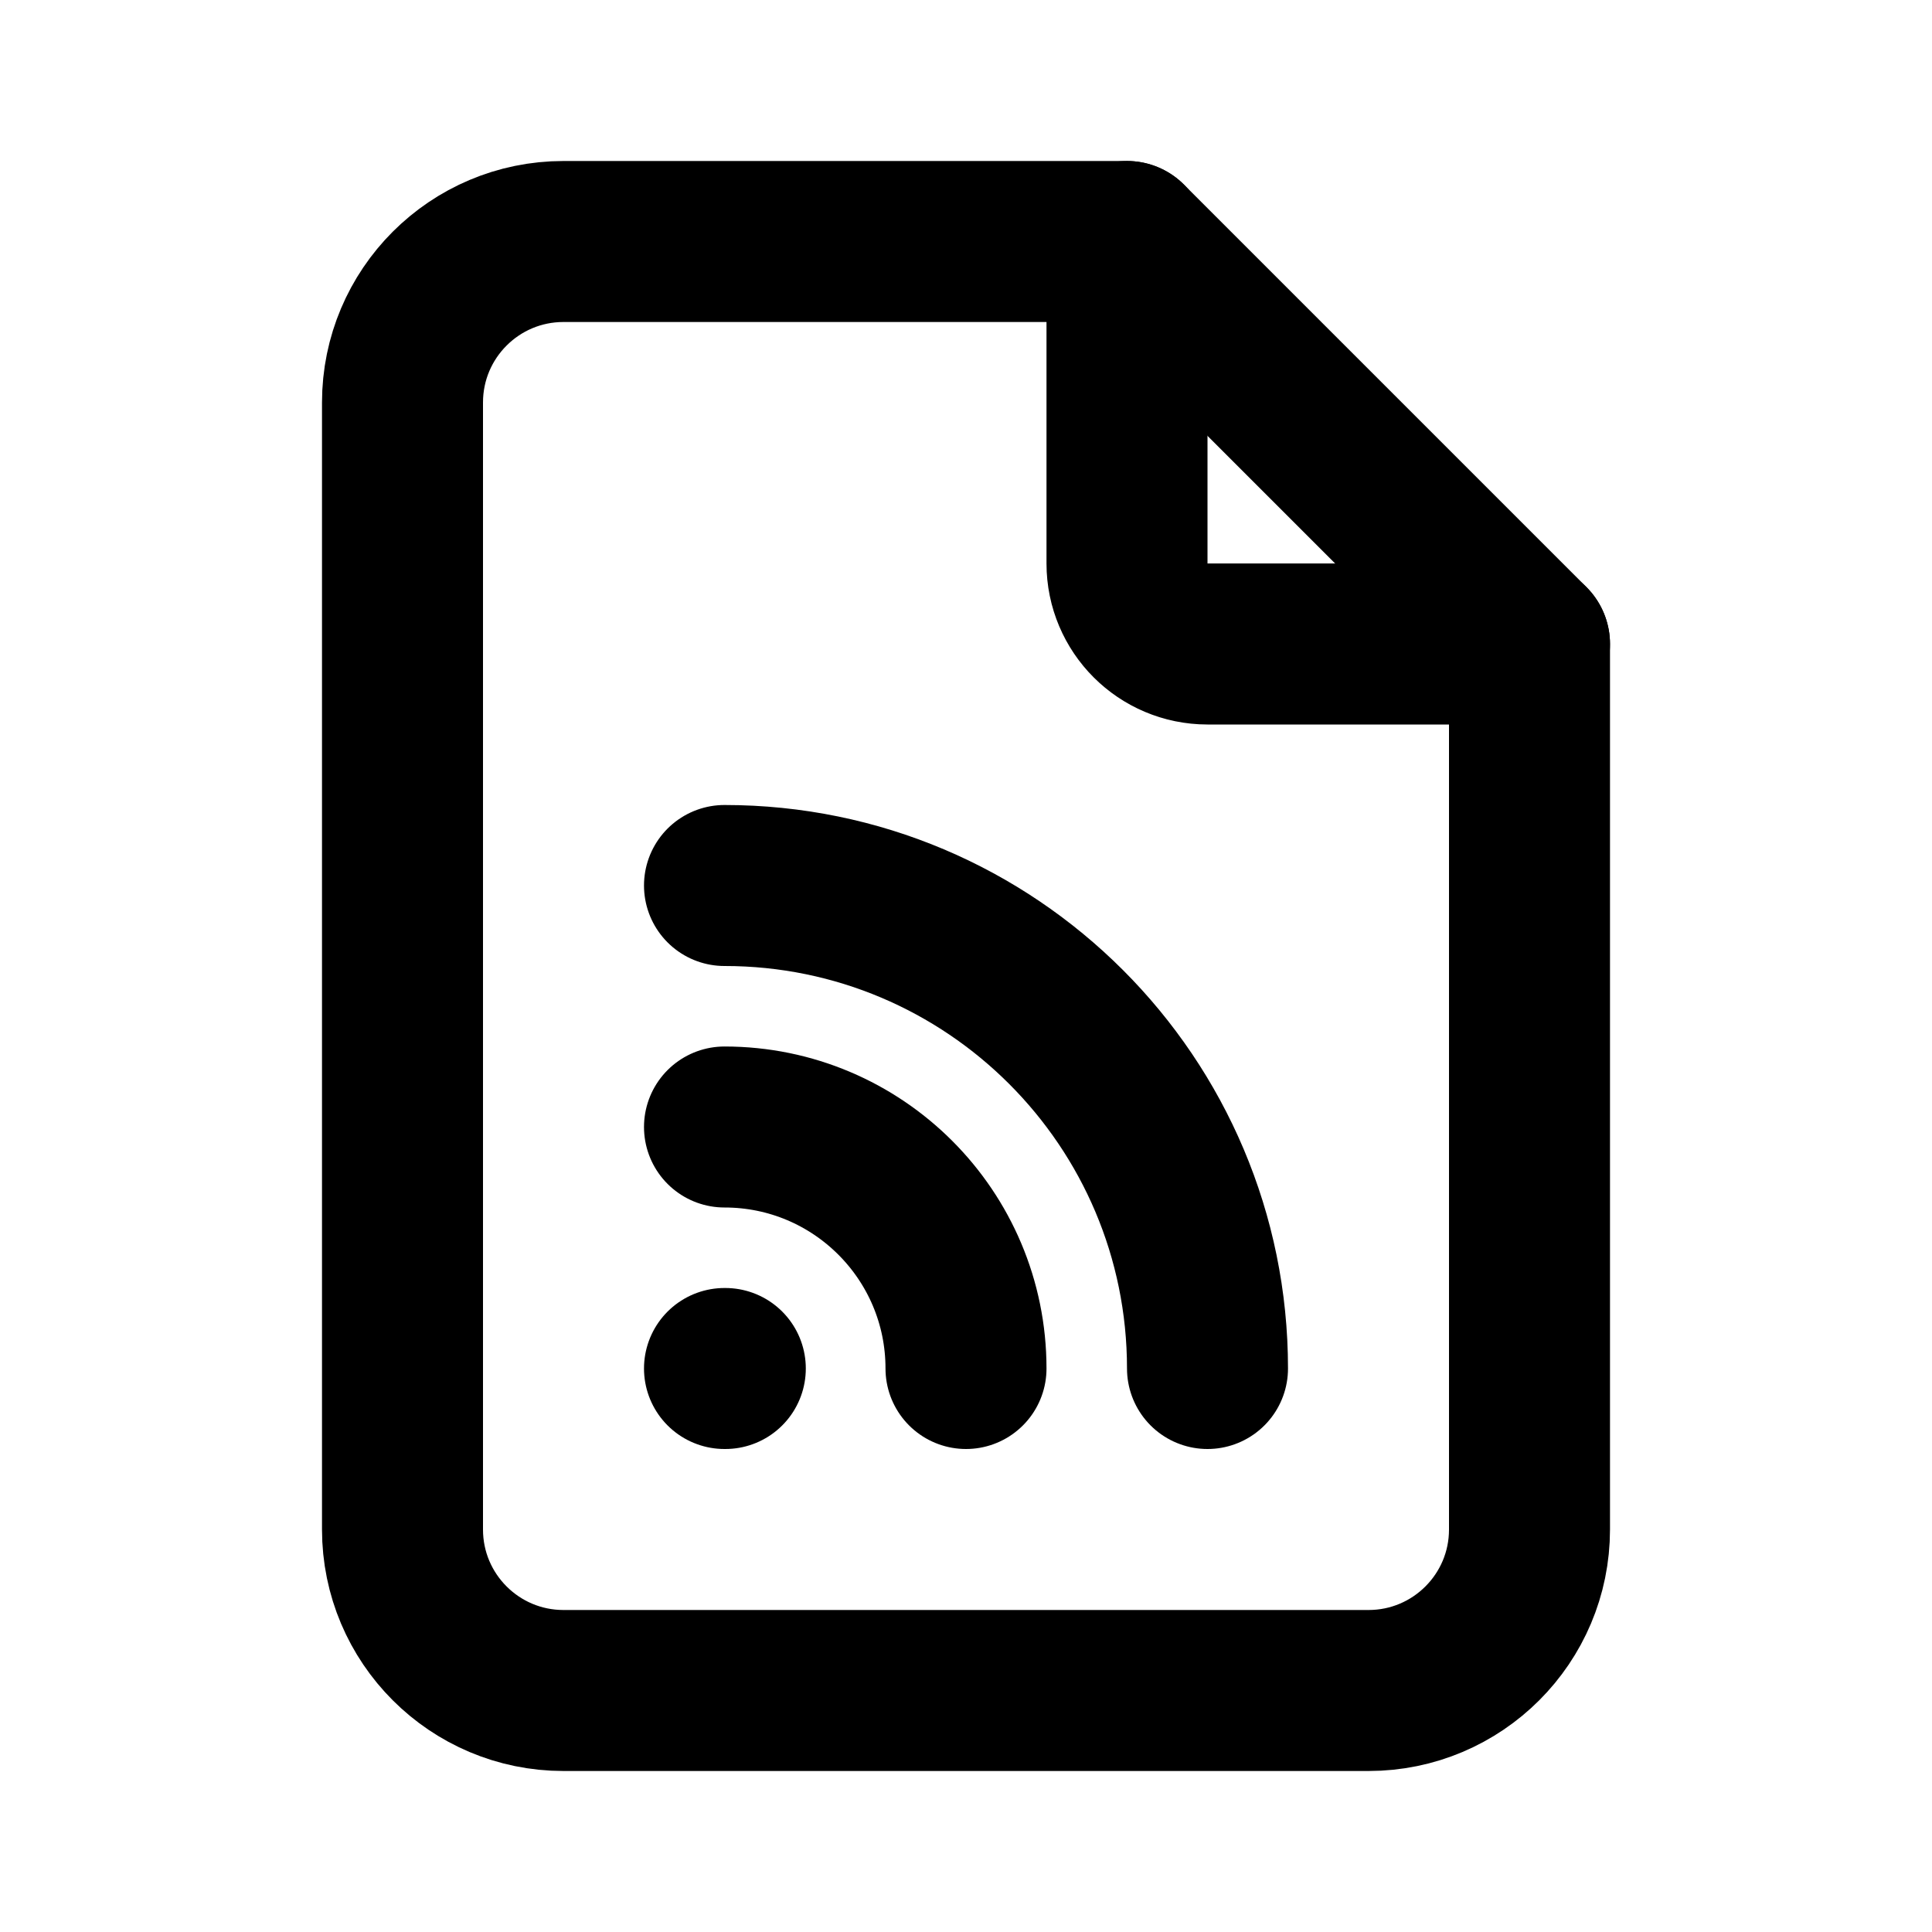
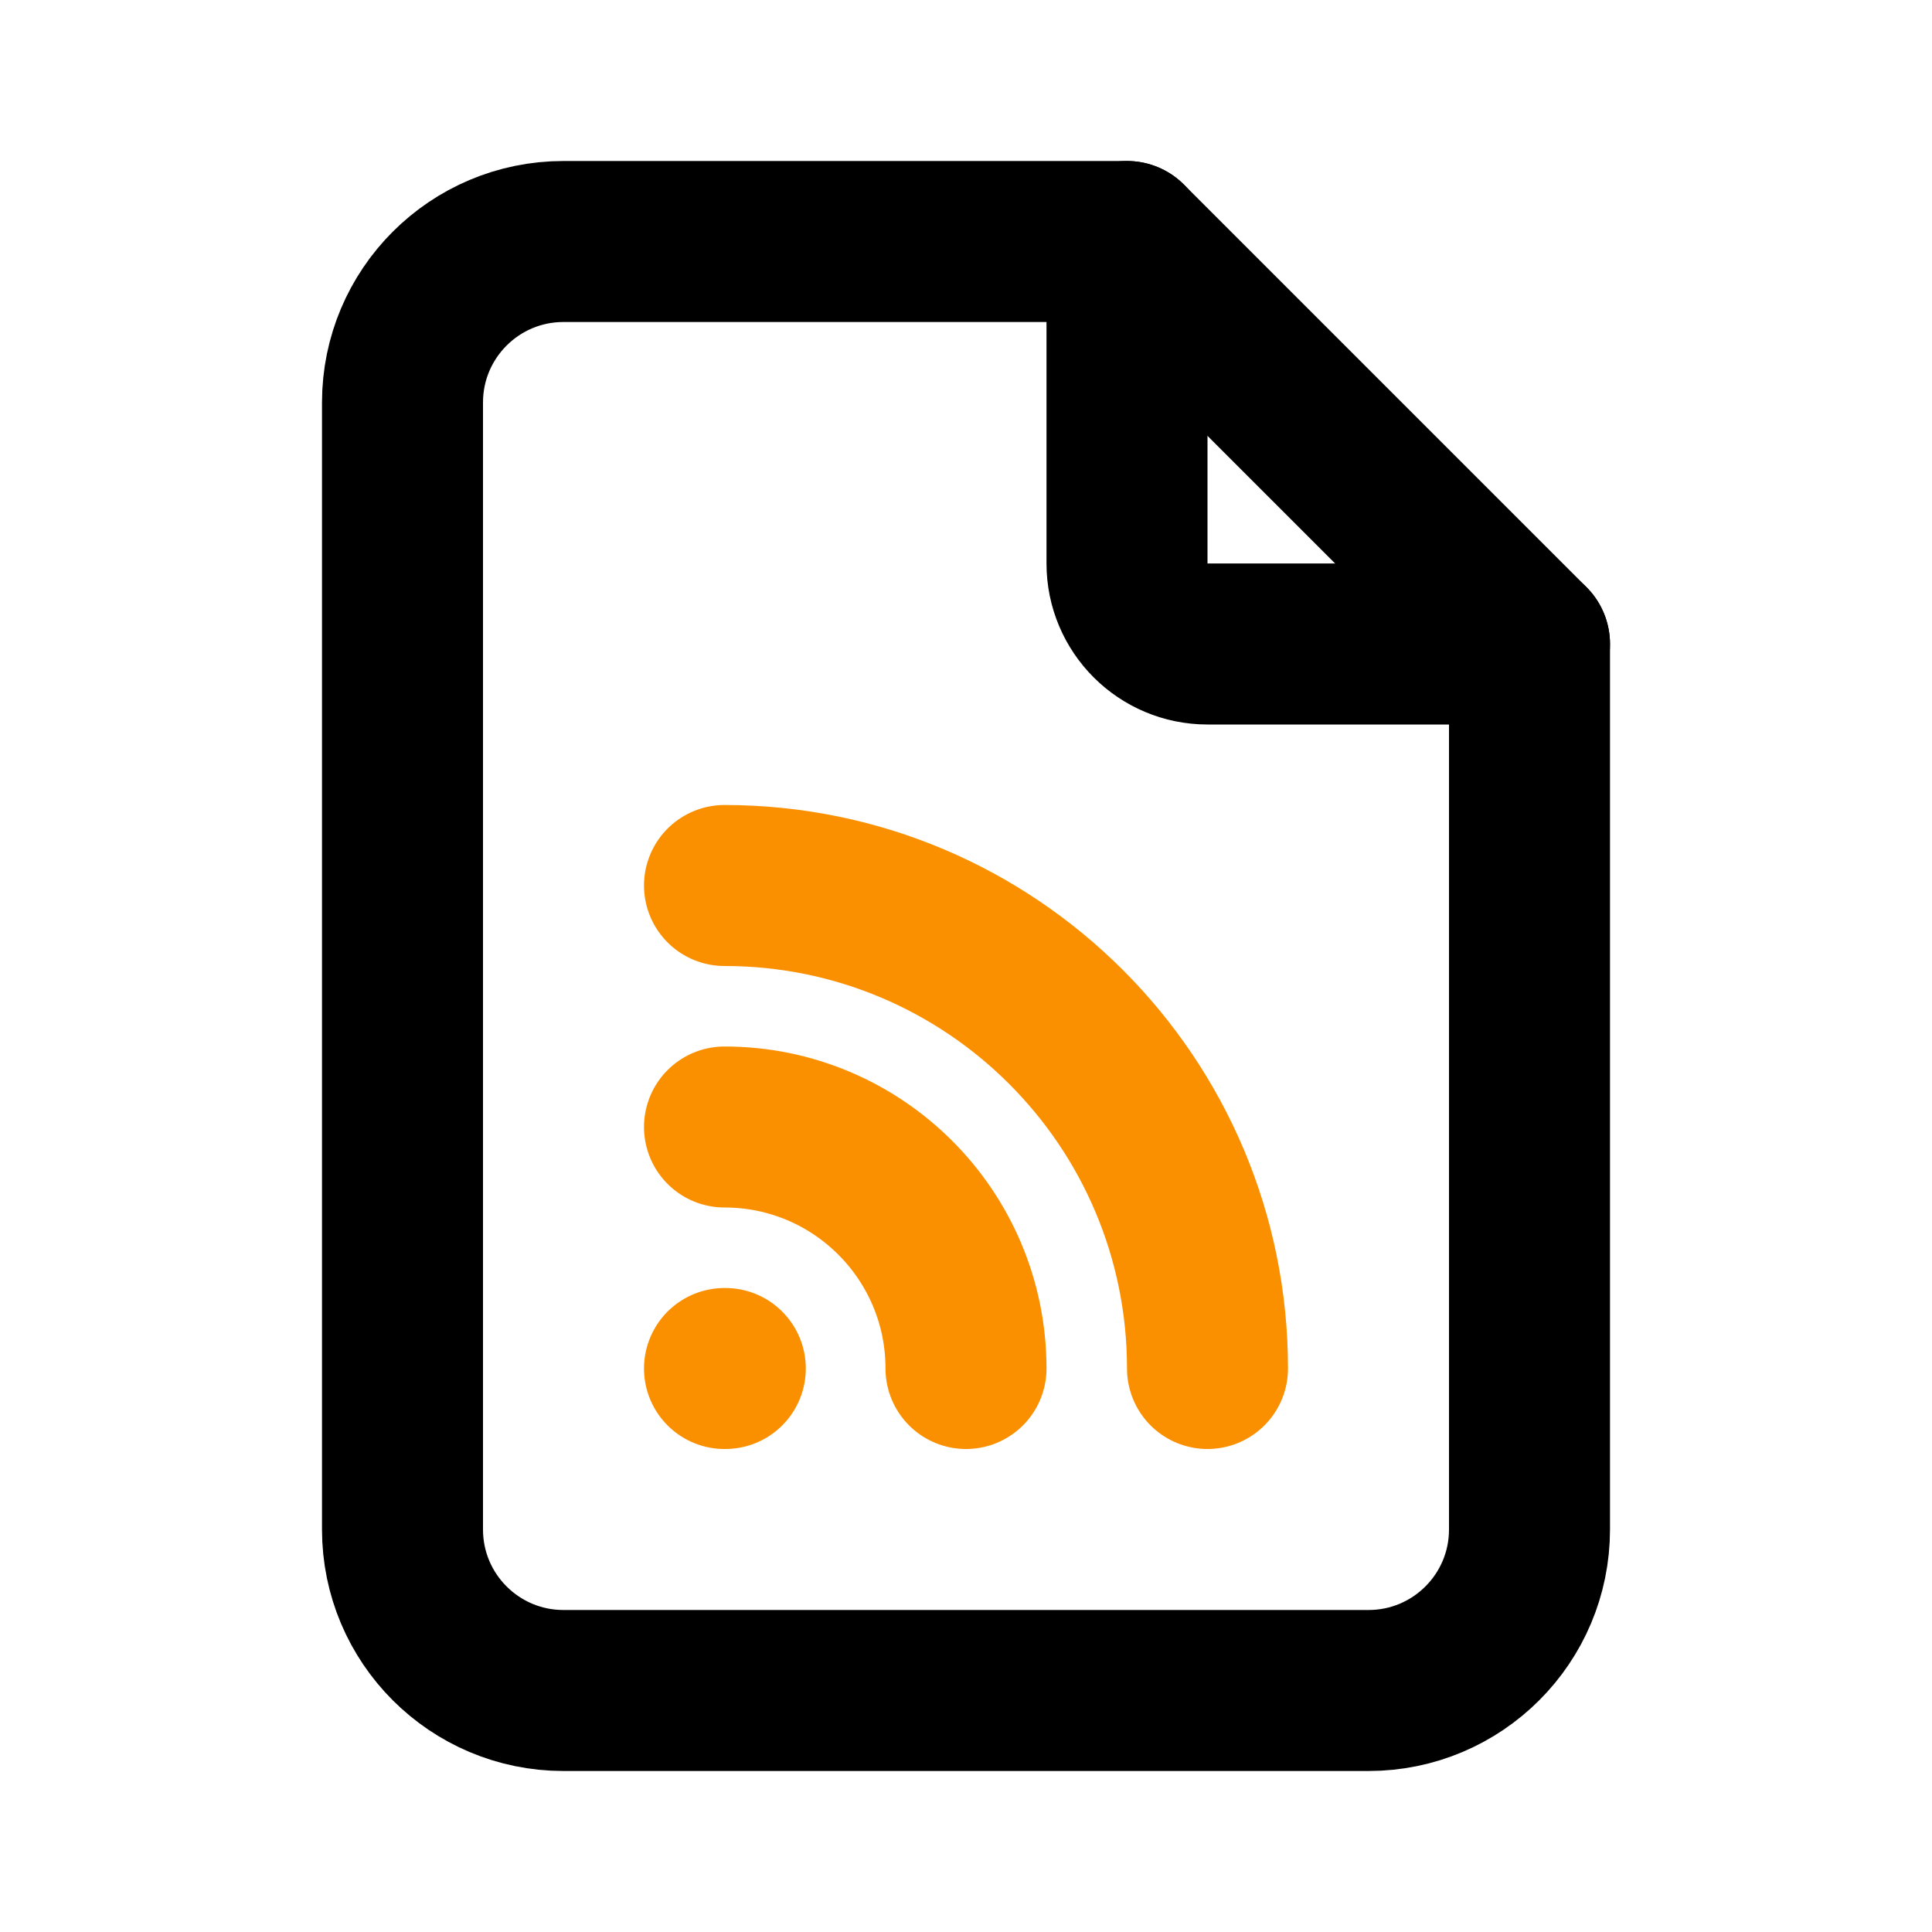
<svg xmlns="http://www.w3.org/2000/svg" width="24" height="24" viewBox="0 0 24 24" fill="none" stroke="currentColor" stroke-width="2" stroke-linecap="round" stroke-linejoin="round" class="icon icon-tabler icons-tabler-outline icon-tabler-file-rss">
  <path stroke="none" d="M0 0h24v24H0z" fill="none" />
  <path d="M14 3v4a1 1 0 0 0 1 1h4" />
  <path d="M17 21h-10a2 2 0 0 1 -2 -2v-14a2 2 0 0 1 2 -2h7l5 5v11a2 2 0 0 1 -2 2z" />
-   <path d="M12 17a3 3 0 0 0 -3 -3" />
-   <path d="M15 17a6 6 0 0 0 -6 -6" />
-   <path d="M9 17h.01" />
+   <path stroke="#fa9000" d="M12 17a3 3 0 0 0 -3 -3" />
+   <path stroke="#fa9000" d="M15 17a6 6 0 0 0 -6 -6" />
+   <path stroke="#fa9000" d="M9 17h.01" />
</svg>
